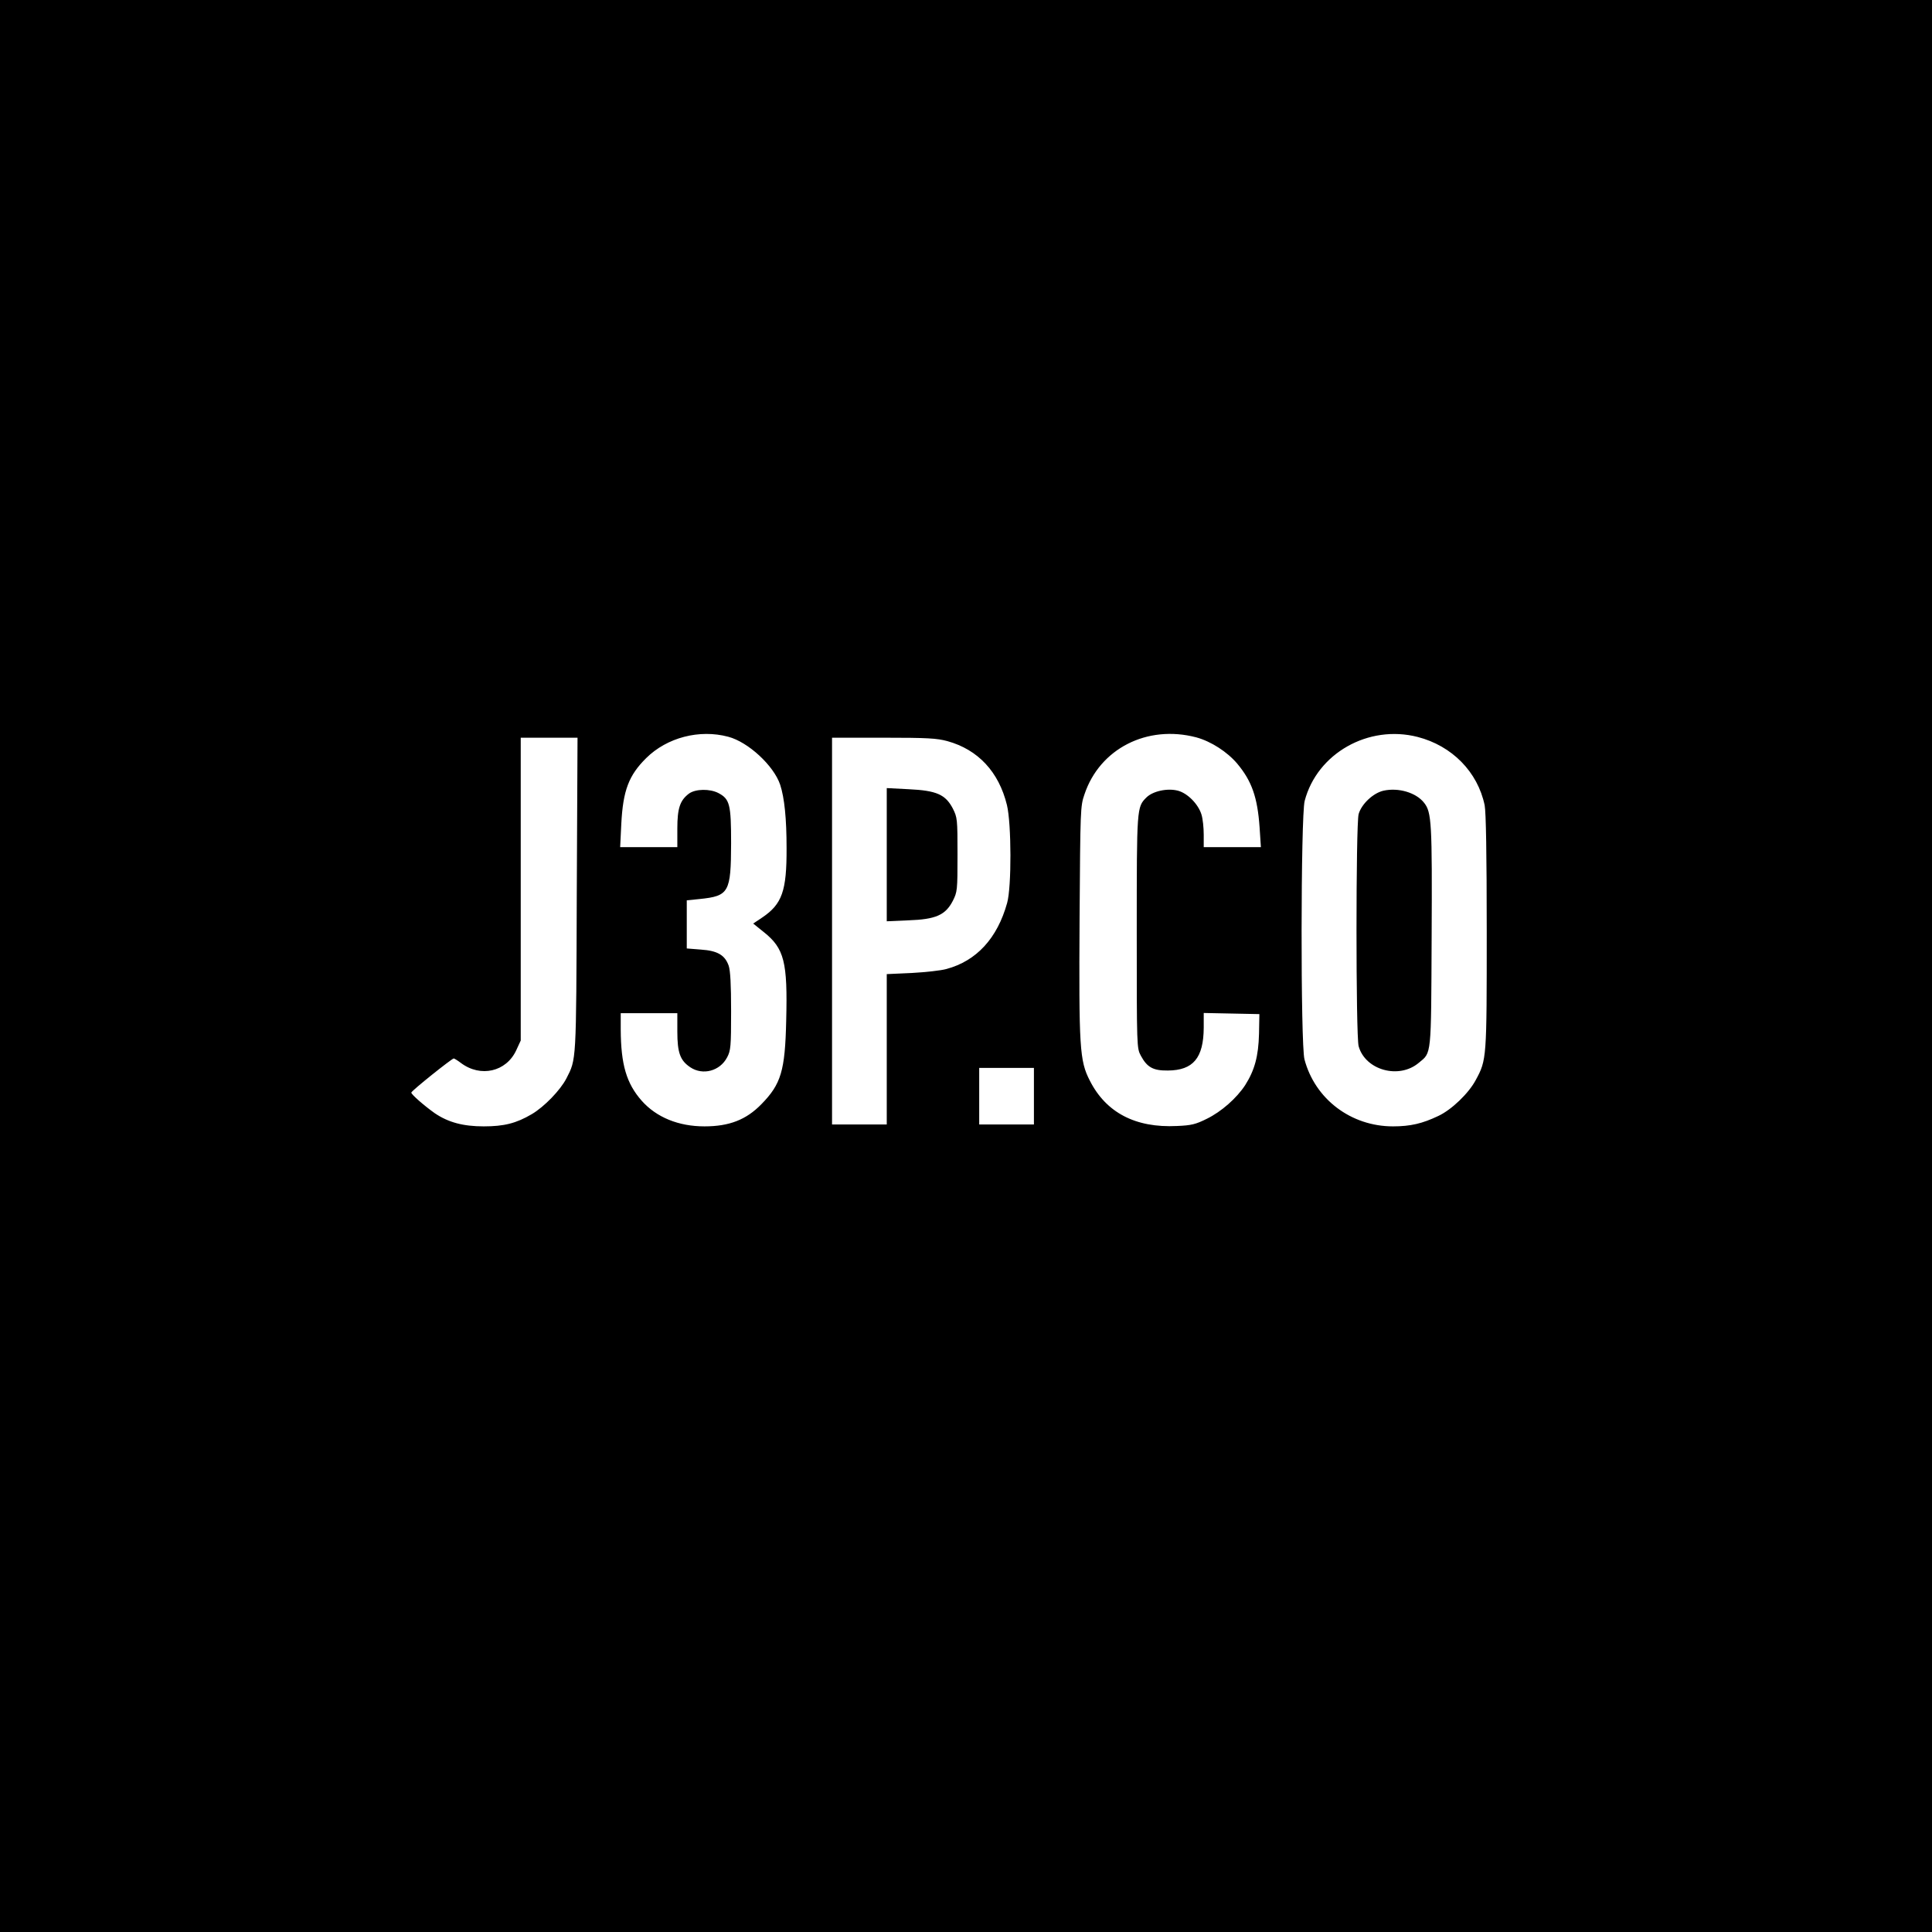
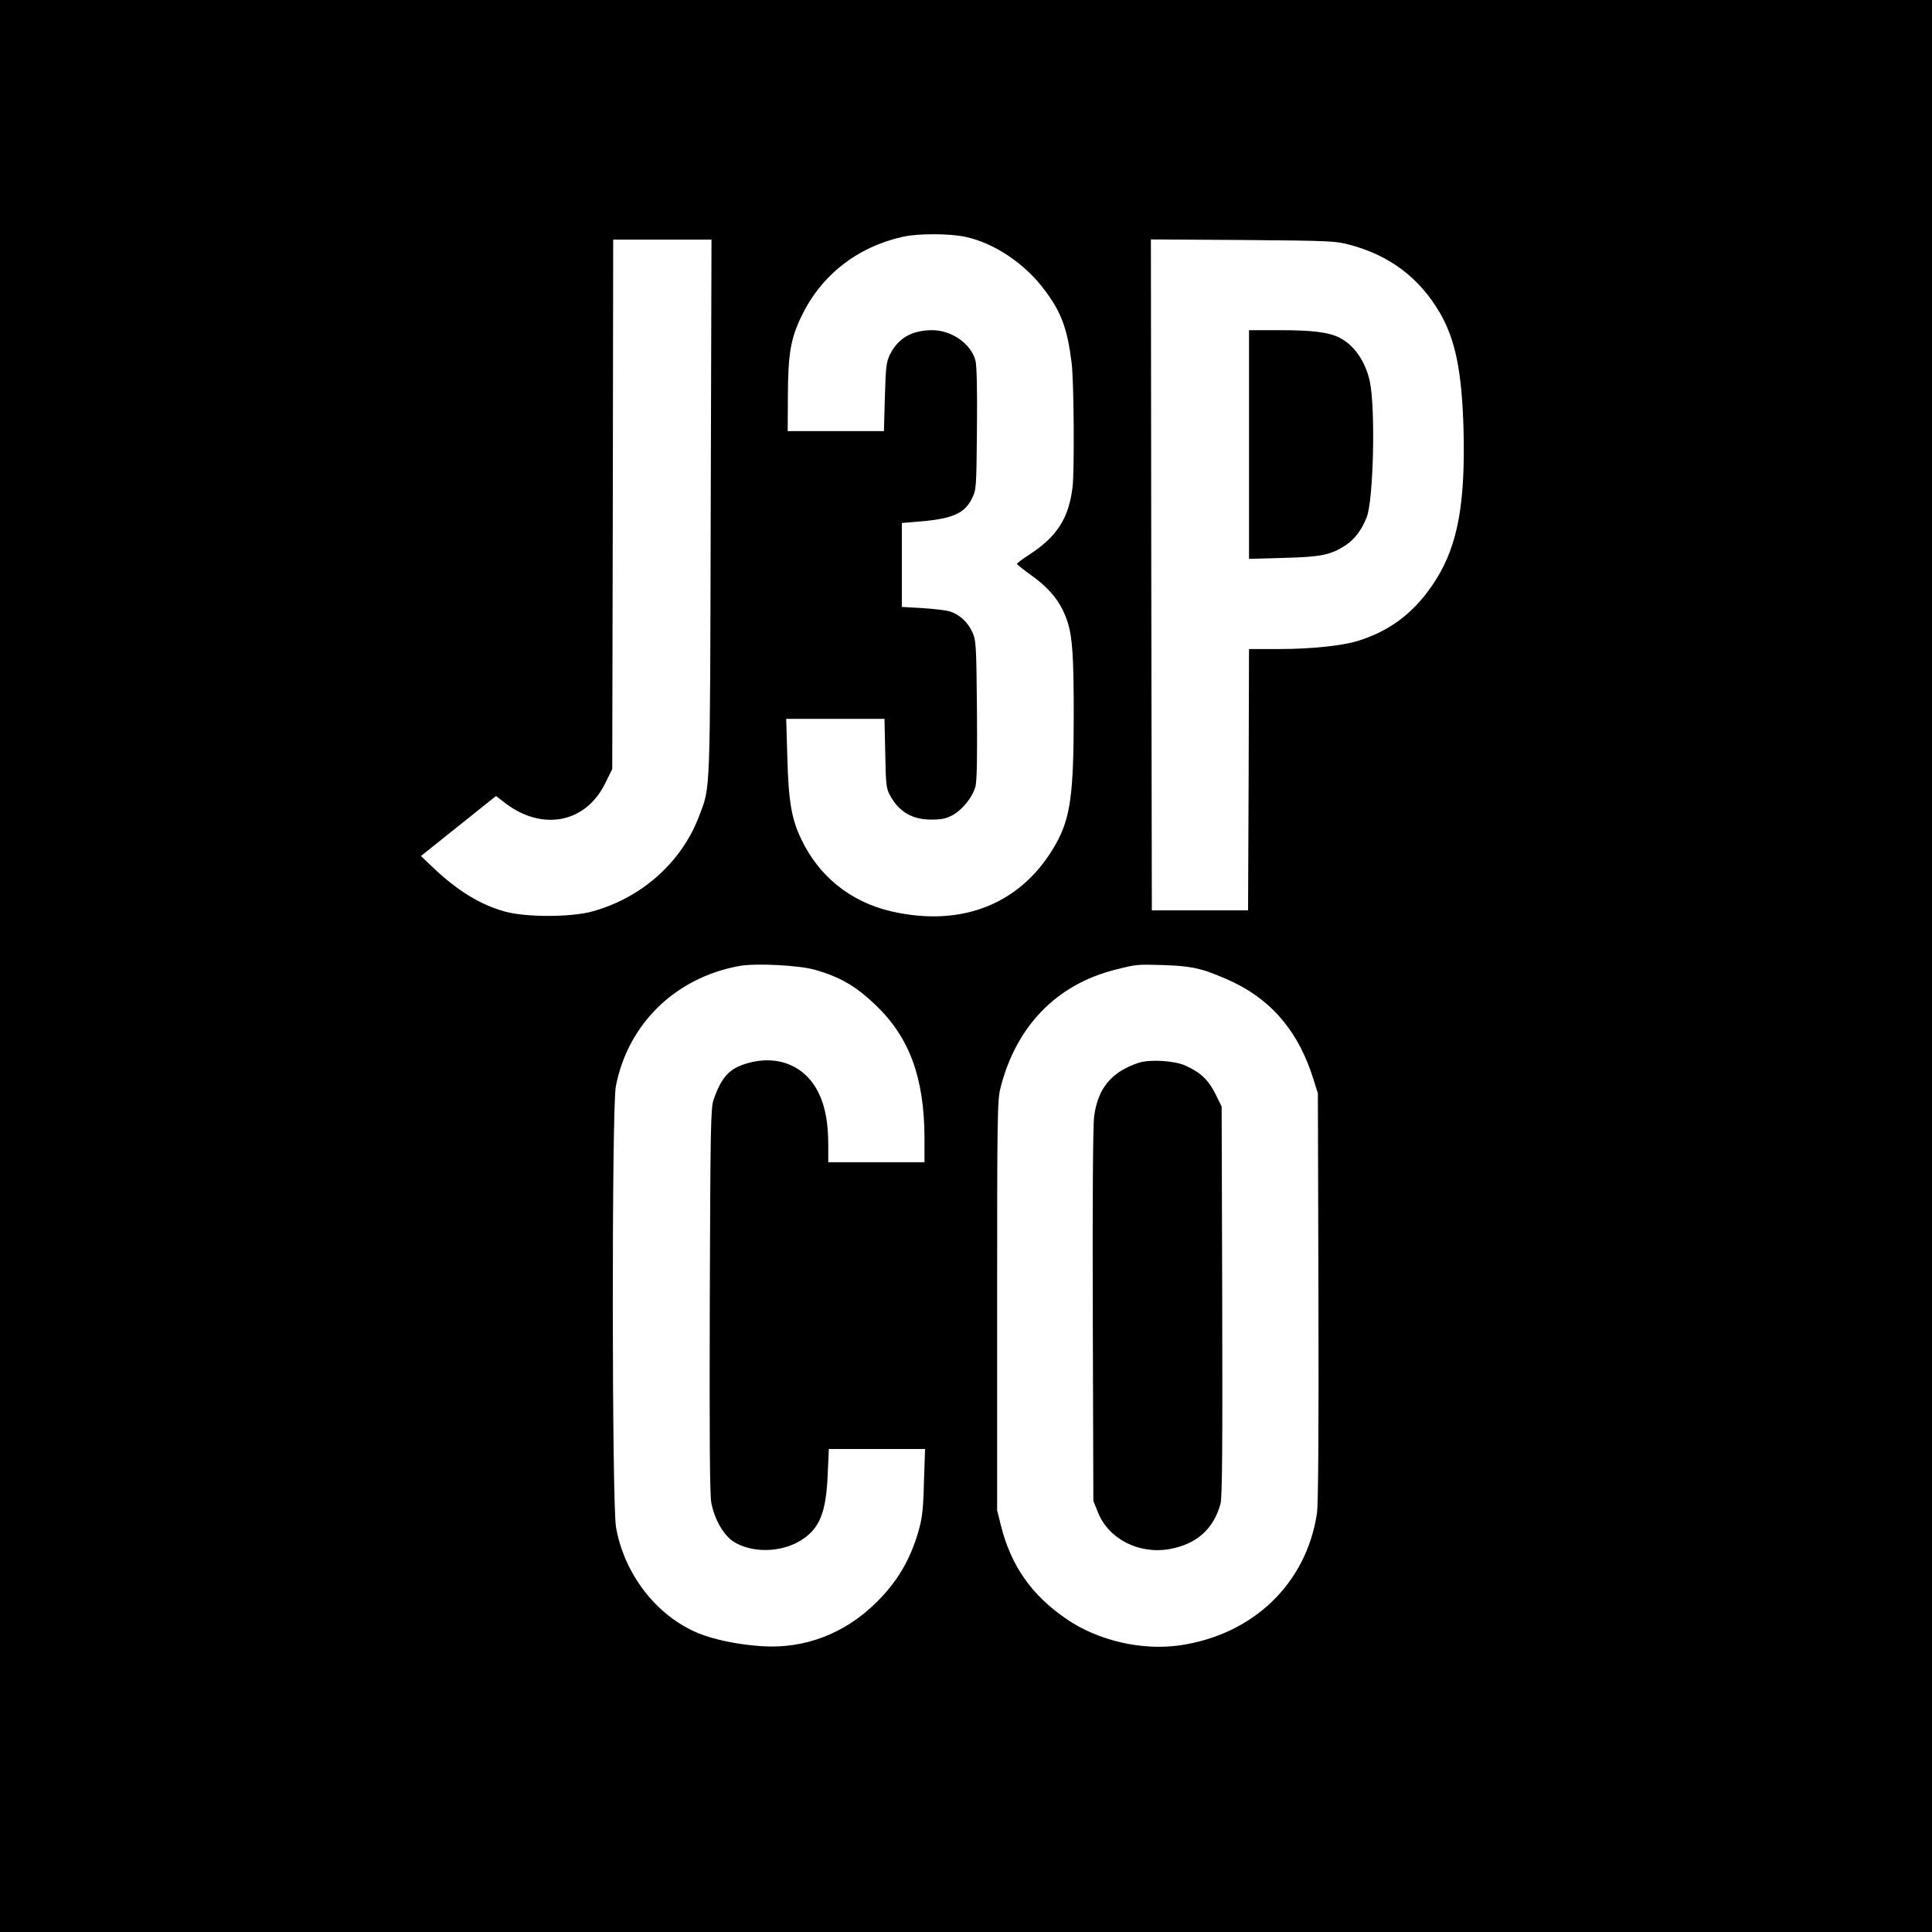
<svg xmlns="http://www.w3.org/2000/svg" version="1.0" width="1024pt" height="1024pt" viewBox="0 0 1024 1024" preserveAspectRatio="xMidYMid meet">
  <g transform="translate(0,1024) scale(0.1,-0.1)" fill="#000000" stroke="none">
-     <path d="M0 5120 l0 -5120 5120 0 5120 0 0 5120 0 5120 -5120 0 -5120 0 0 -5120z m3860 1215 c106 -28 241 -153 275 -254 23 -70 34 -181 34 -336 1 -228 -24 -297 -129 -368 l-48 -32 56 -45 c109 -87 127 -158 119 -470 -6 -266 -27 -336 -132 -443 -80 -82 -170 -117 -301 -117 -138 0 -255 48 -333 136 -81 92 -110 192 -111 377 l0 87 150 0 150 0 0 -97 c0 -113 15 -154 69 -190 66 -44 157 -20 195 53 19 36 21 57 21 244 0 143 -4 216 -13 242 -20 56 -59 79 -147 85 l-75 6 0 127 0 128 68 7 c156 16 166 35 167 295 0 207 -7 235 -68 267 -45 23 -120 22 -155 -3 -48 -36 -62 -78 -62 -186 l0 -98 -152 0 -151 0 6 123 c9 178 40 258 132 349 110 109 282 154 435 113z m2480 -3 c78 -21 165 -77 218 -140 77 -92 107 -179 118 -336 l7 -106 -152 0 -151 0 0 66 c0 37 -5 85 -12 107 -17 55 -73 112 -124 126 -56 15 -134 -2 -168 -36 -51 -51 -51 -53 -51 -713 0 -614 0 -615 22 -656 33 -61 65 -79 143 -78 134 1 189 66 190 227 l0 78 148 -3 147 -3 -2 -105 c-3 -118 -23 -192 -73 -271 -45 -69 -126 -141 -204 -179 -58 -29 -82 -35 -158 -38 -220 -11 -376 71 -462 241 -54 105 -58 173 -54 864 4 573 4 590 26 653 81 242 332 370 592 302z m1174 2 c182 -47 318 -185 355 -362 7 -36 11 -256 11 -670 0 -673 0 -679 -58 -786 -37 -70 -128 -158 -199 -191 -84 -40 -147 -55 -240 -55 -222 0 -413 144 -469 355 -21 79 -20 1288 1 1370 66 252 338 406 599 339z m-4457 -836 c-3 -896 -2 -870 -55 -974 -32 -62 -117 -150 -183 -189 -83 -49 -148 -65 -255 -65 -109 0 -188 21 -260 70 -55 39 -124 99 -124 109 0 9 215 181 225 181 3 0 21 -11 38 -24 104 -78 240 -47 293 67 l24 52 0 803 0 802 150 0 151 0 -4 -832z m1964 814 c163 -45 273 -163 316 -339 24 -99 25 -434 1 -519 -52 -187 -162 -307 -322 -350 -28 -8 -111 -17 -183 -21 l-133 -6 0 -399 0 -398 -145 0 -145 0 0 1025 0 1025 273 0 c233 0 282 -3 338 -18z m459 -1882 l0 -150 -145 0 -145 0 0 150 0 150 145 0 145 0 0 -150z" />
-     <path d="M7332 6049 c-55 -13 -116 -71 -131 -124 -15 -56 -15 -1174 0 -1230 35 -127 214 -177 319 -88 68 56 65 27 68 667 3 605 0 661 -40 711 -42 54 -136 82 -216 64z" />
-     <path d="M4700 5710 l0 -353 114 5 c146 5 197 28 236 103 24 48 25 55 25 245 0 190 -1 197 -25 245 -39 74 -86 95 -234 102 l-116 6 0 -353z" />
+     <path d="M0 5120 l0 -5120 5120 0 5120 0 0 5120 0 5120 -5120 0 -5120 0 0 -5120z m5115 3865 c154 -32 319 -143 423 -284 88 -117 120 -206 142 -386 12 -96 15 -562 5 -655 -20 -166 -81 -263 -230 -360 -36 -23 -65 -45 -65 -49 1 -3 35 -31 77 -61 106 -76 162 -151 194 -255 23 -77 30 -182 30 -475 0 -426 -17 -553 -93 -690 -177 -318 -495 -448 -876 -360 -215 51 -382 185 -476 384 -51 106 -67 201 -73 434 l-6 202 261 0 260 0 4 -182 c3 -165 5 -187 25 -223 47 -87 117 -129 218 -129 56 0 79 5 115 24 53 30 105 96 120 151 8 27 10 163 8 408 -3 348 -5 368 -25 412 -25 54 -70 94 -121 109 -20 6 -85 13 -144 17 l-108 6 0 222 0 223 83 7 c181 14 248 42 287 120 25 50 25 51 28 372 2 211 -1 336 -8 363 -24 88 -126 160 -229 160 -107 0 -180 -42 -223 -127 -21 -43 -23 -65 -28 -228 l-5 -180 -255 0 -255 0 1 190 c1 222 15 301 73 421 105 217 295 365 536 419 81 18 244 18 330 0z m-1348 -1437 c-4 -1553 -1 -1472 -61 -1632 -93 -247 -307 -437 -571 -508 -114 -30 -346 -30 -457 0 -131 36 -253 110 -385 236 l-62 59 199 159 199 159 48 -37 c197 -151 427 -106 530 103 l38 77 3 1403 2 1403 261 0 260 0 -4 -1422z m3393 1393 c208 -57 363 -174 471 -358 83 -143 117 -309 126 -618 10 -390 -30 -611 -144 -794 -105 -168 -235 -271 -413 -327 -80 -26 -251 -44 -417 -44 l-163 0 -2 -692 -3 -693 -255 0 -255 0 -3 1778 -2 1778 487 -3 c472 -4 491 -5 573 -27z m-2841 -3841 c133 -38 216 -86 320 -185 181 -172 260 -386 261 -707 l0 -128 -255 0 -255 0 0 88 c0 122 -16 207 -51 279 -70 144 -217 205 -380 157 -94 -28 -134 -71 -177 -193 -15 -41 -17 -154 -20 -1061 -2 -733 0 -1032 8 -1075 17 -88 65 -172 118 -206 96 -61 249 -59 354 5 101 61 137 147 145 353 l6 133 255 0 255 0 -6 -178 c-4 -152 -9 -189 -31 -265 -44 -148 -110 -259 -218 -367 -168 -168 -383 -251 -613 -235 -121 8 -249 34 -332 68 -221 90 -394 312 -438 562 -22 126 -23 2223 -1 2337 64 331 315 576 654 638 85 16 318 4 401 -20z m2051 0 c41 -11 121 -43 177 -71 204 -101 340 -268 415 -511 l23 -73 3 -1080 c2 -711 -1 -1103 -8 -1147 -57 -373 -339 -643 -729 -699 -199 -28 -431 25 -597 139 -183 124 -293 279 -347 489 l-22 88 0 1085 c0 1007 1 1090 18 1155 83 326 297 547 607 625 113 29 116 29 255 25 93 -3 151 -10 205 -25z" />
+     <path d="M6620 7884 l0 -606 183 5 c200 5 251 16 329 67 49 33 84 79 112 149 36 93 47 578 16 721 -24 106 -82 190 -160 230 -57 29 -143 40 -317 40 l-163 0 0 -606z" />
+     <path d="M6035 4607 c-144 -48 -216 -134 -236 -285 -6 -50 -9 -424 -7 -1057 l3 -980 24 -60 c56 -142 218 -225 382 -195 142 26 232 107 268 240 9 34 11 300 9 1075 l-3 1030 -33 67 c-36 73 -80 115 -159 150 -59 27 -189 34 -248 15z" />
  </g>
</svg>
